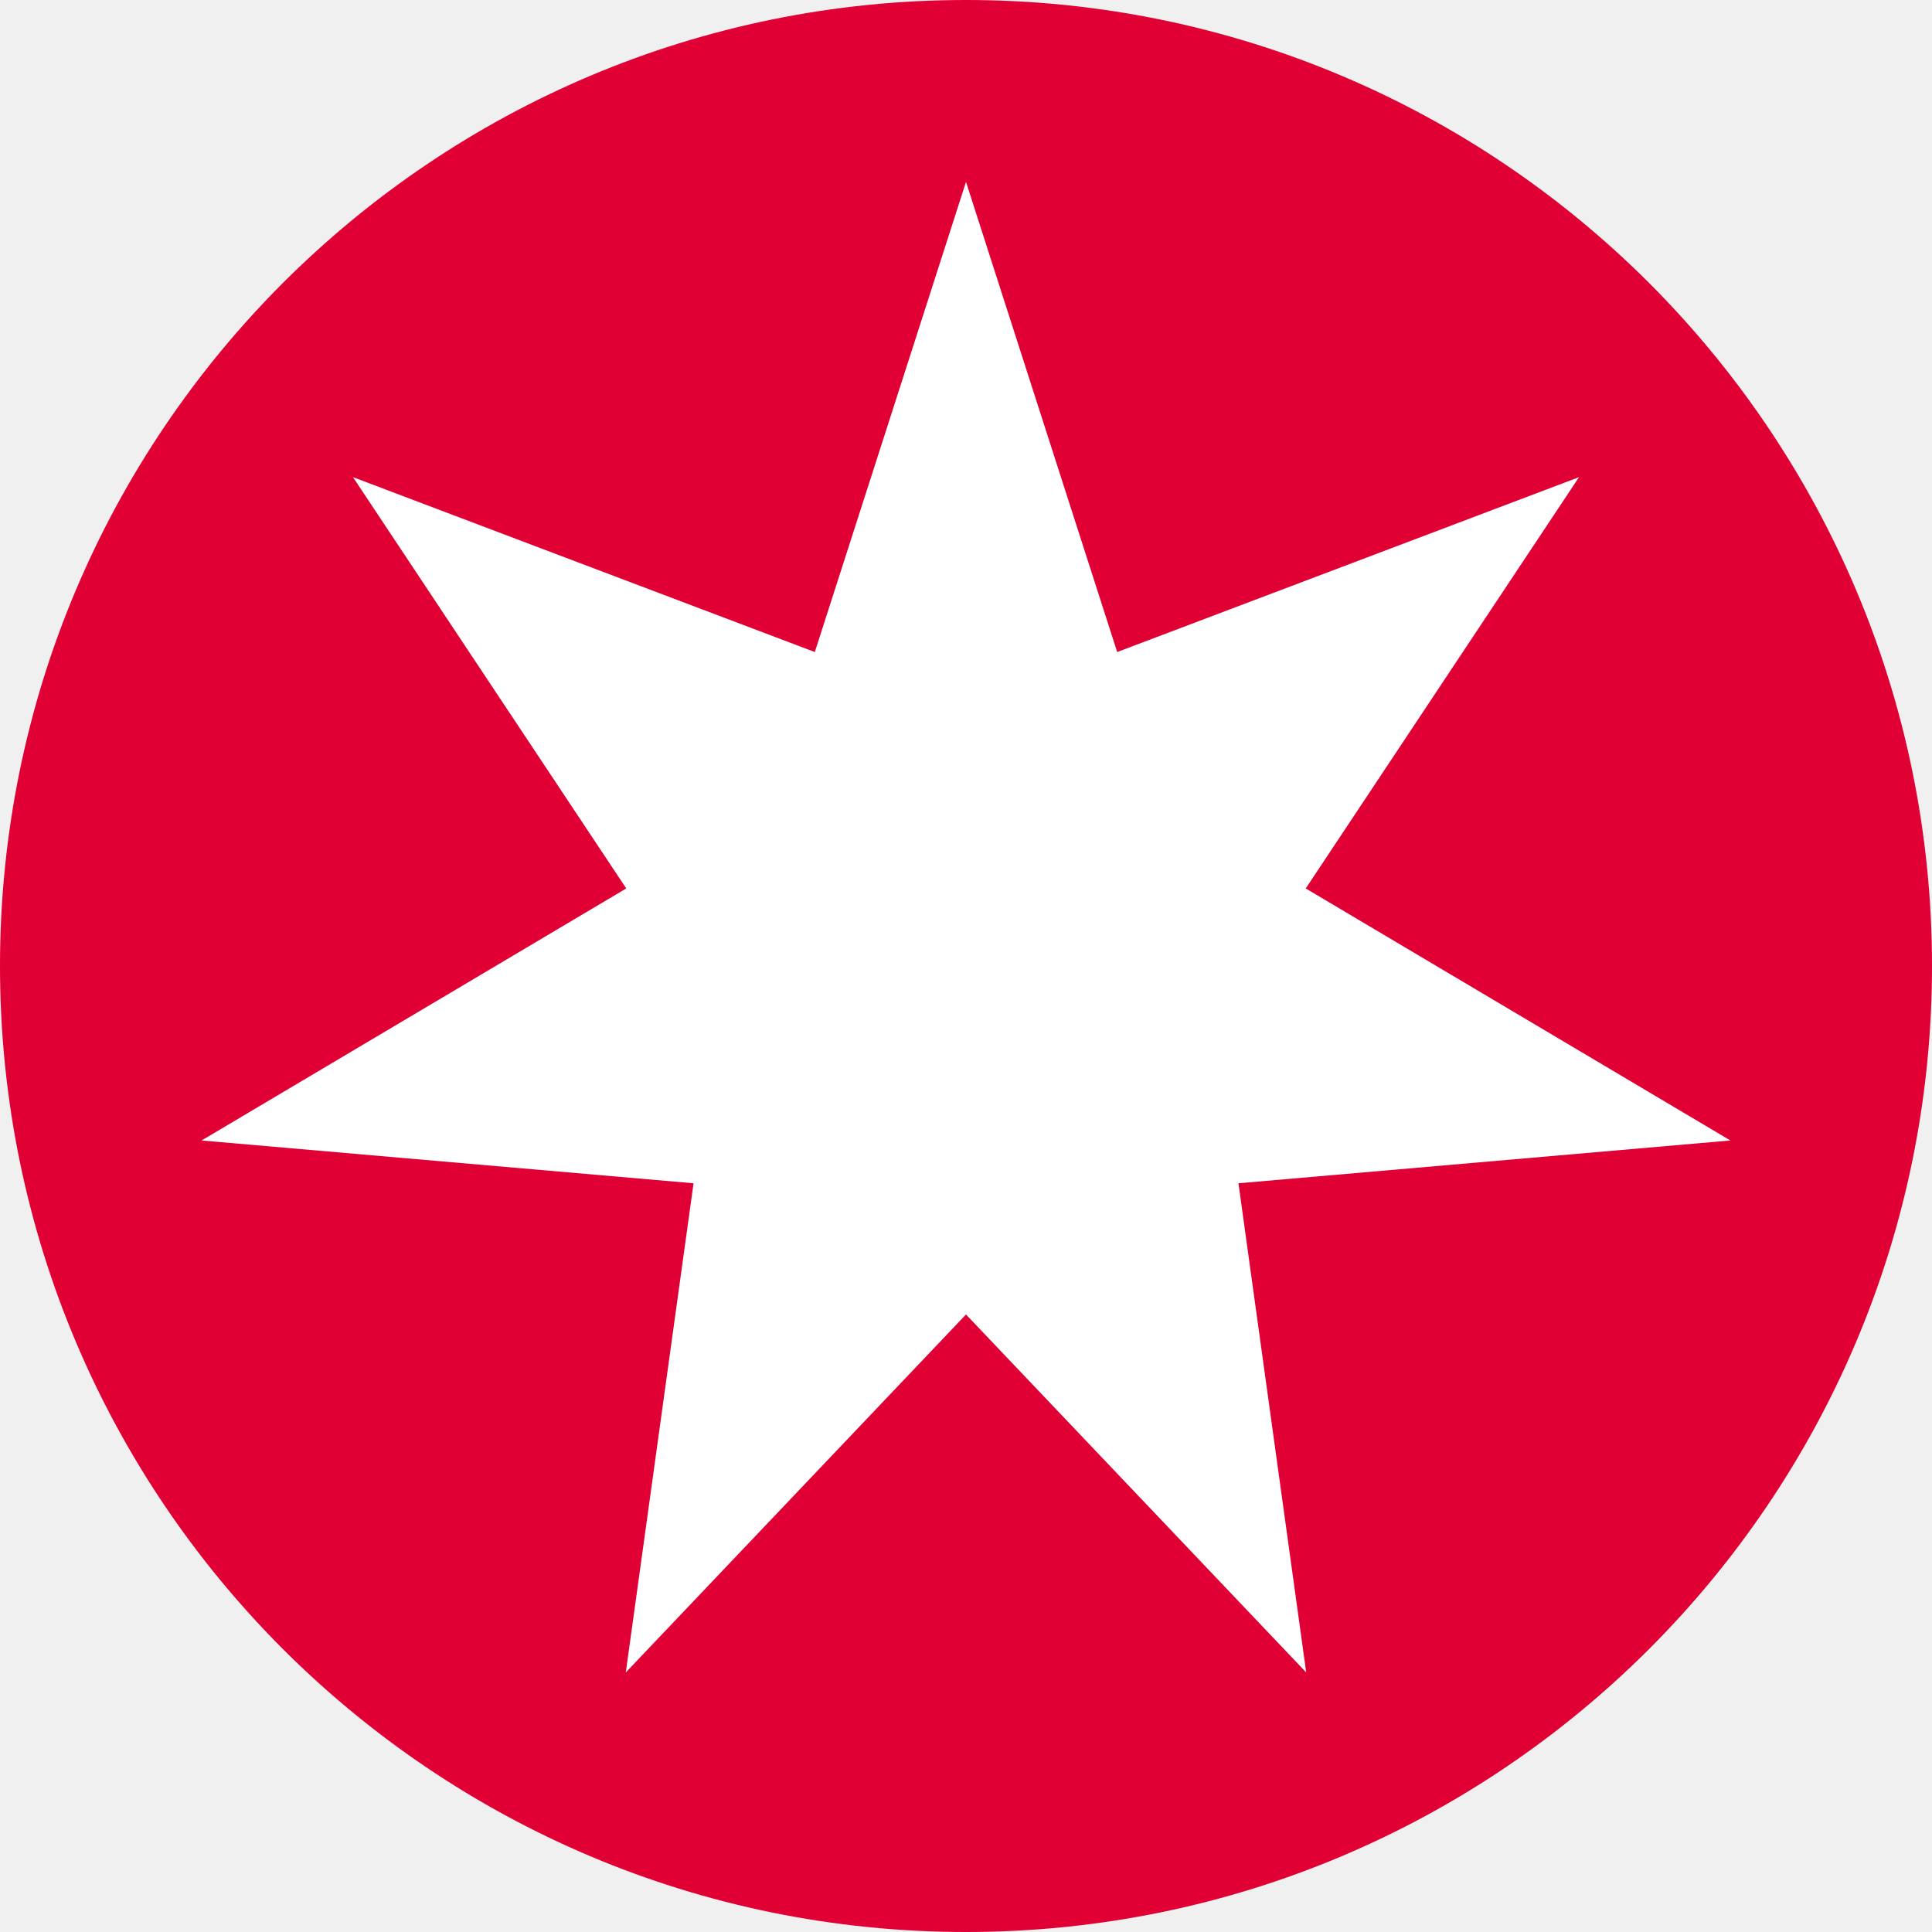
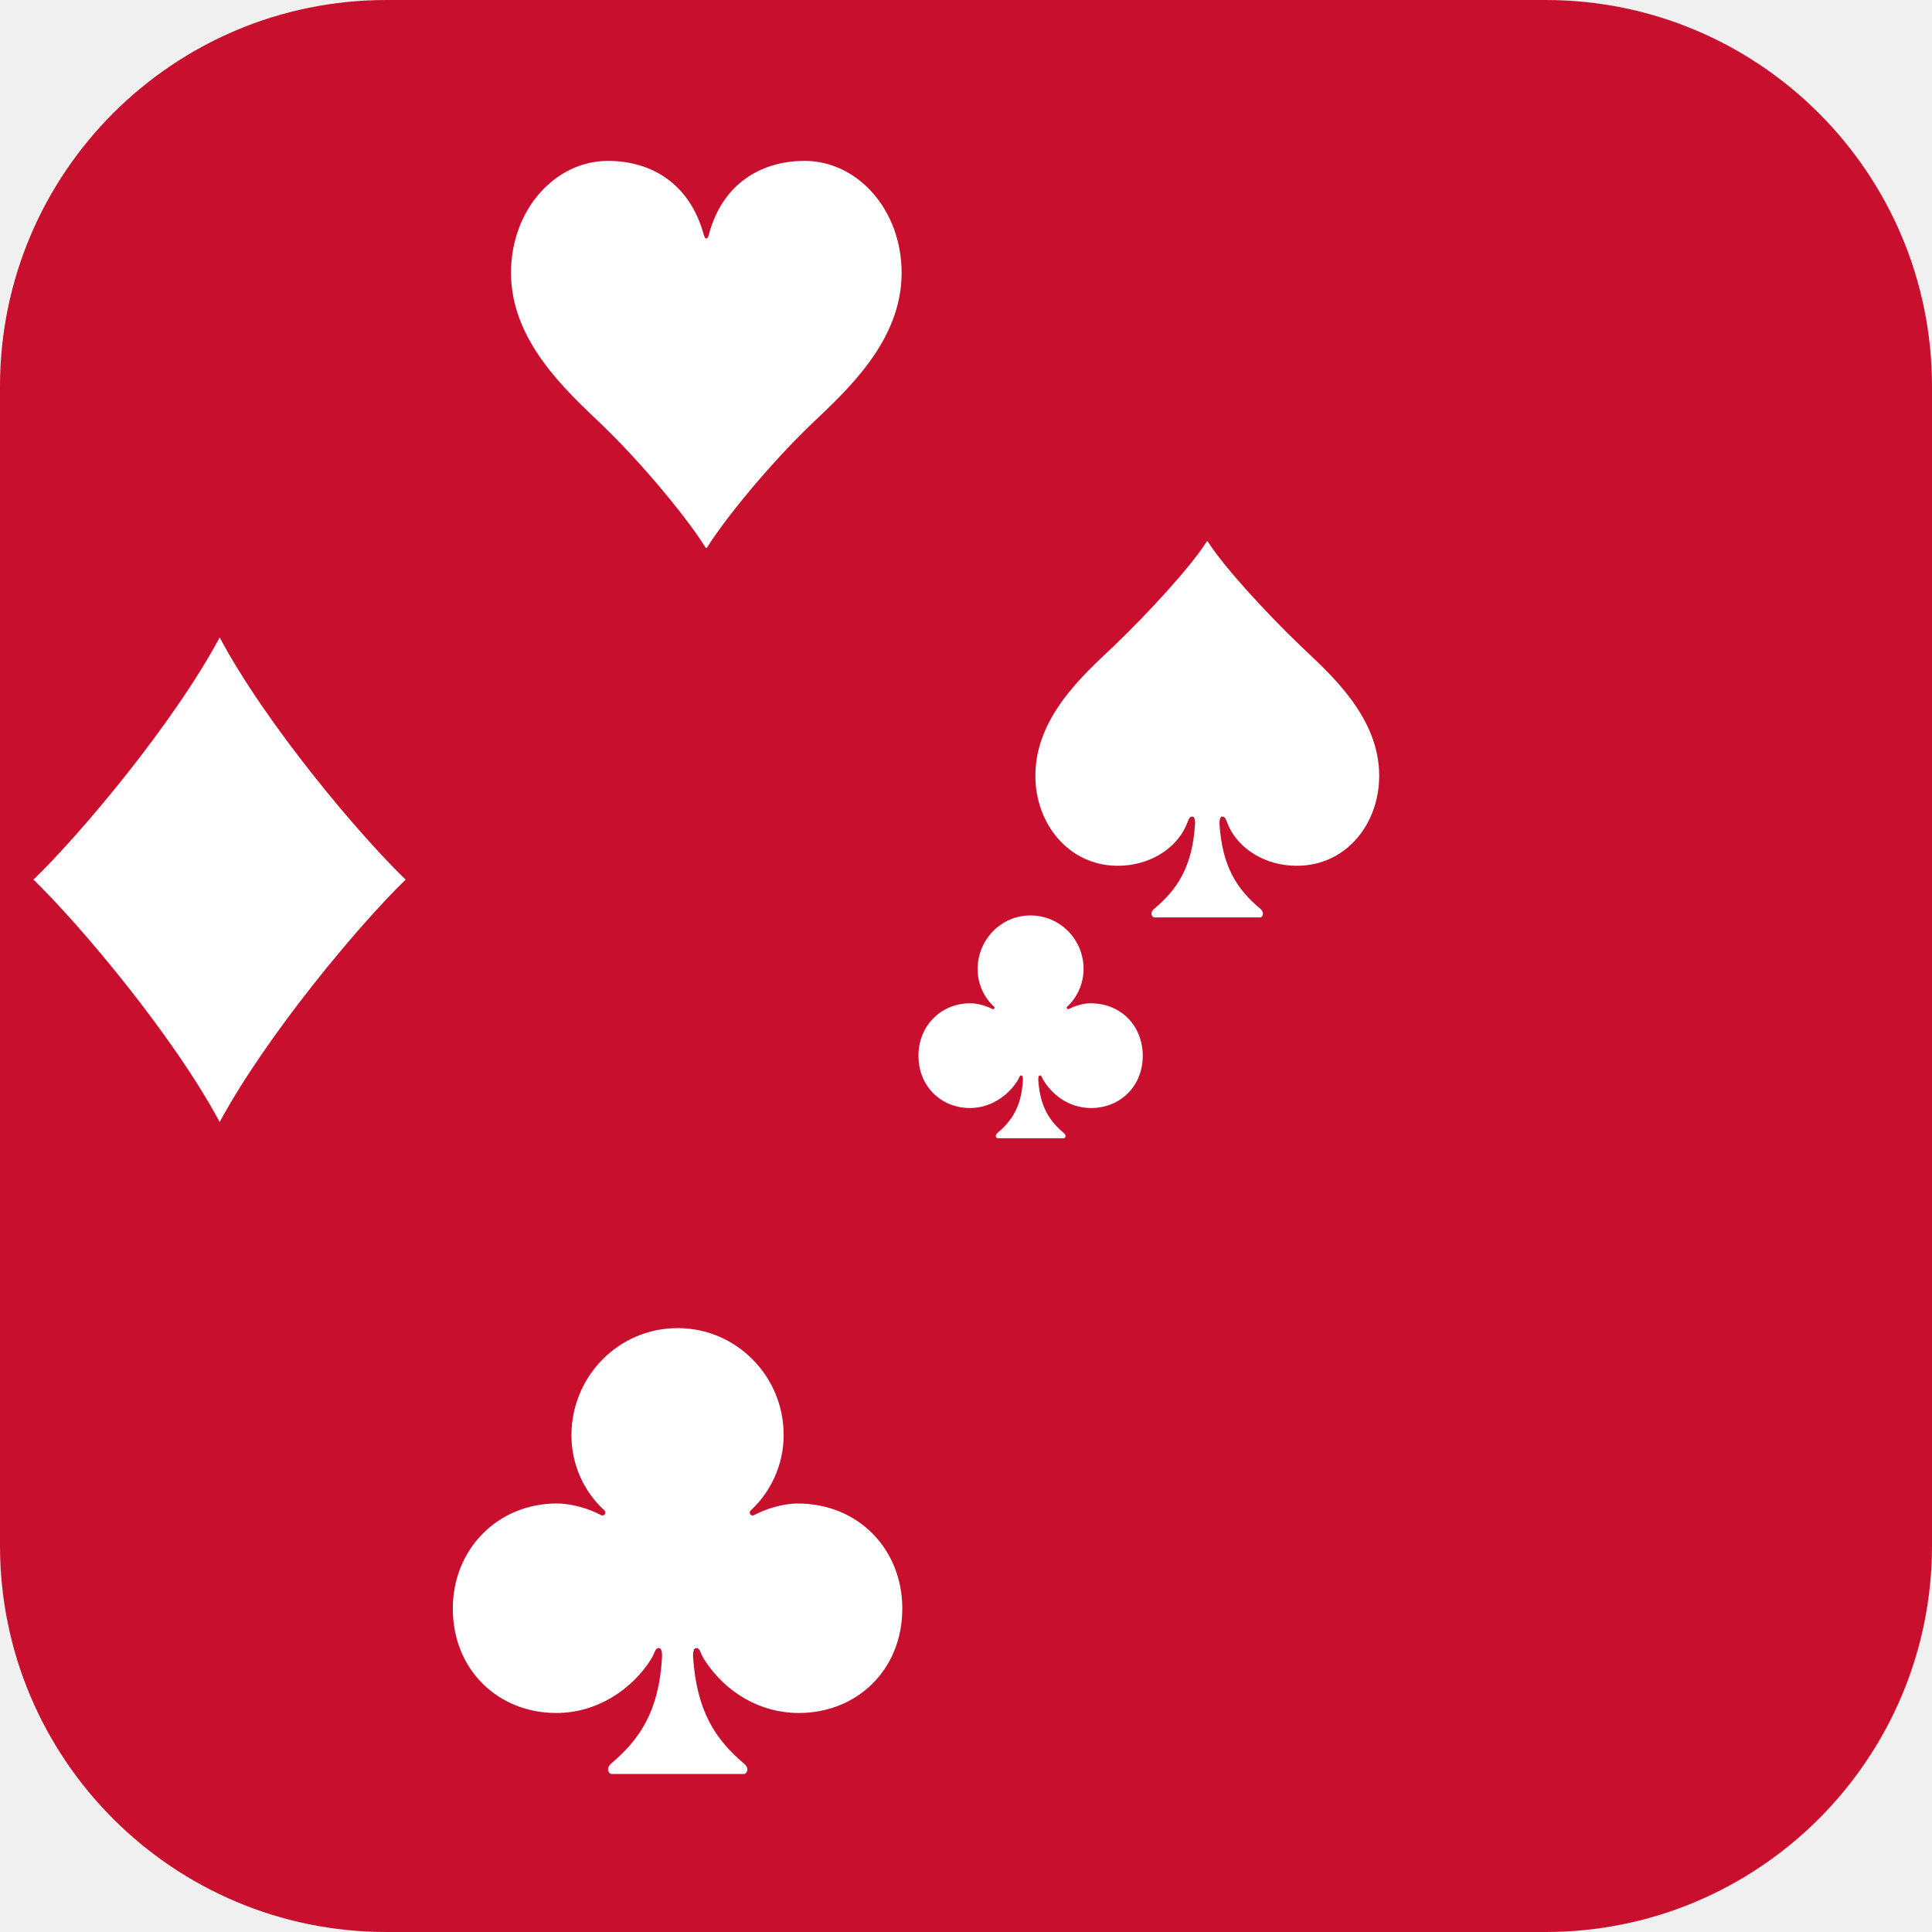
<svg xmlns="http://www.w3.org/2000/svg" width="400" height="400" viewBox="0 0 100 100" version="1.1" id="svg1">
  <defs id="defs1" />
  <g id="layer1">
-     <circle style="fill:#e00034;fill-opacity:1;stroke-width:0.25" id="path1" cx="50" cy="-50" r="50" transform="scale(1,-1)" />
-     <path id="Comwlth" d="M 50,9.416 57.826,33.749 81.73,24.697 67.585,45.986 89.566,59.031 64.102,61.246 67.609,86.565 50,68.037 32.391,86.565 35.898,61.246 10.434,59.031 32.415,45.986 18.27,24.697 42.174,33.749 Z" style="fill:#ffffff;stroke-width:0.113" />
+     <rect style="fill:#c8102e;fill-opacity:1;stroke-width:1;stroke-dasharray:none" id="rect1" width="100" height="100" x="0" y="0" ry="20" rx="20" />
+     <text xml:space="preserve" style="font-size:26.667px;line-height:0.9;font-family:'Noto Sans CJK TC';-inkscape-font-specification:'Noto Sans CJK TC';text-align:center;writing-mode:lr-tb;direction:ltr;text-anchor:middle;fill:#e50027;fill-opacity:1;stroke-width:0.25" x="50" y="90.243" id="text1">
+       <tspan id="tspan1" style="font-size:26.667px;fill:#ffffff;stroke-width:0.25" x="50" y="90.243">♣</tspan>
+     </text>
+     <text xml:space="preserve" style="font-size:26.667px;line-height:0.9;font-family:'Noto Sans CJK TC';-inkscape-font-specification:'Noto Sans CJK TC';text-align:center;writing-mode:lr-tb;direction:ltr;text-anchor:middle;fill:#ffffff;fill-opacity:1;stroke-width:0.25" x="26.293" y="55.667" id="text2">
+       <tspan id="tspan2" style="font-size:26.667px;stroke-width:0.25" x="26.293" y="55.667">♦</tspan>
+     </text>
+     <text xml:space="preserve" style="font-size:24px;line-height:0.9;font-family:'Noto Sans CJK TC';-inkscape-font-specification:'Noto Sans CJK TC';text-align:center;writing-mode:lr-tb;direction:ltr;text-anchor:middle;fill:#ffffff;fill-opacity:1;stroke-width:0.25" x="50" y="27.437" id="text3">
+       <tspan id="tspan3" style="font-size:24px;stroke-width:0.25" x="50" y="27.437">♥</tspan>
+     </text>
+     <text xml:space="preserve" style="font-size:21.333px;line-height:0.9;font-family:'Noto Sans CJK TC';-inkscape-font-specification:'Noto Sans CJK TC';text-align:center;writing-mode:lr-tb;direction:ltr;text-anchor:middle;fill:#ffffff;fill-opacity:1;stroke-width:0.25" x="74.437" y="46.219" id="text4">
+       <tspan id="tspan4" style="font-size:21.333px;stroke-width:0.25" x="74.437" y="46.219">♠</tspan>
+     </text>
+     <text xml:space="preserve" style="font-size:13.333px;line-height:0.9;font-family:'Noto Sans CJK TC';-inkscape-font-specification:'Noto Sans CJK TC';text-align:center;writing-mode:lr-tb;direction:ltr;text-anchor:middle;fill:#ffffff;fill-opacity:1;stroke-width:0.25" x="60.813" y="58.134" id="text5">
+       <tspan id="tspan5" style="font-size:13.333px;stroke-width:0.25" x="60.813" y="58.134">♣</tspan>
+     </text>
  </g>
</svg>
